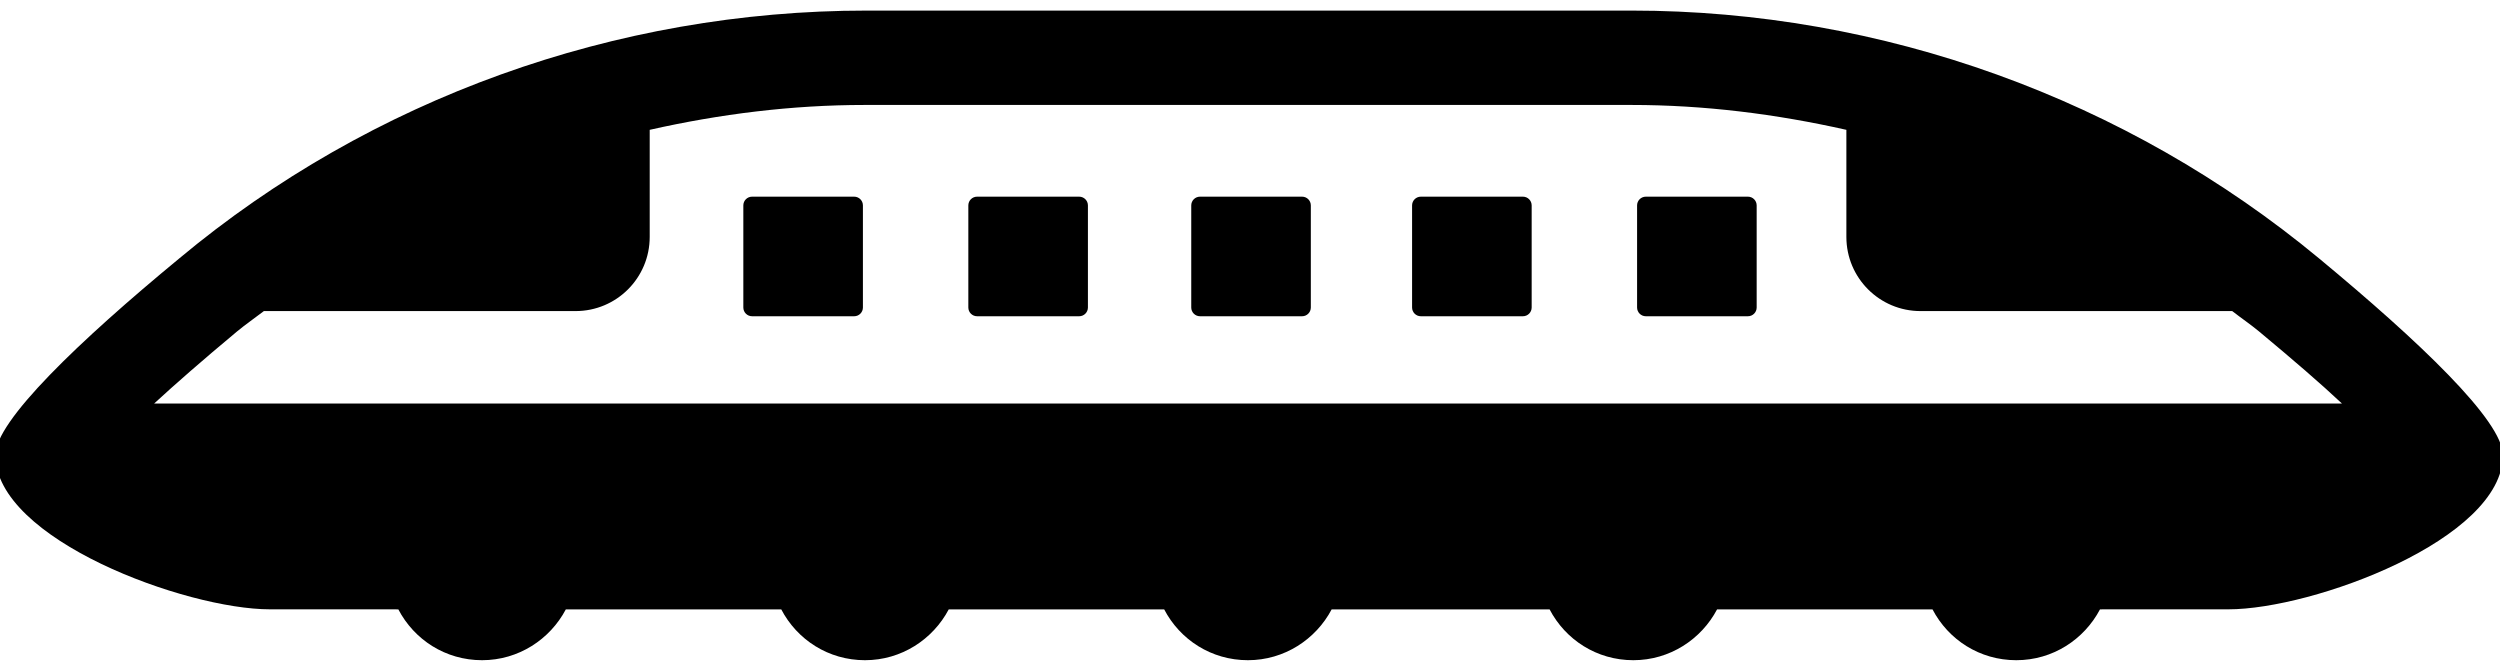
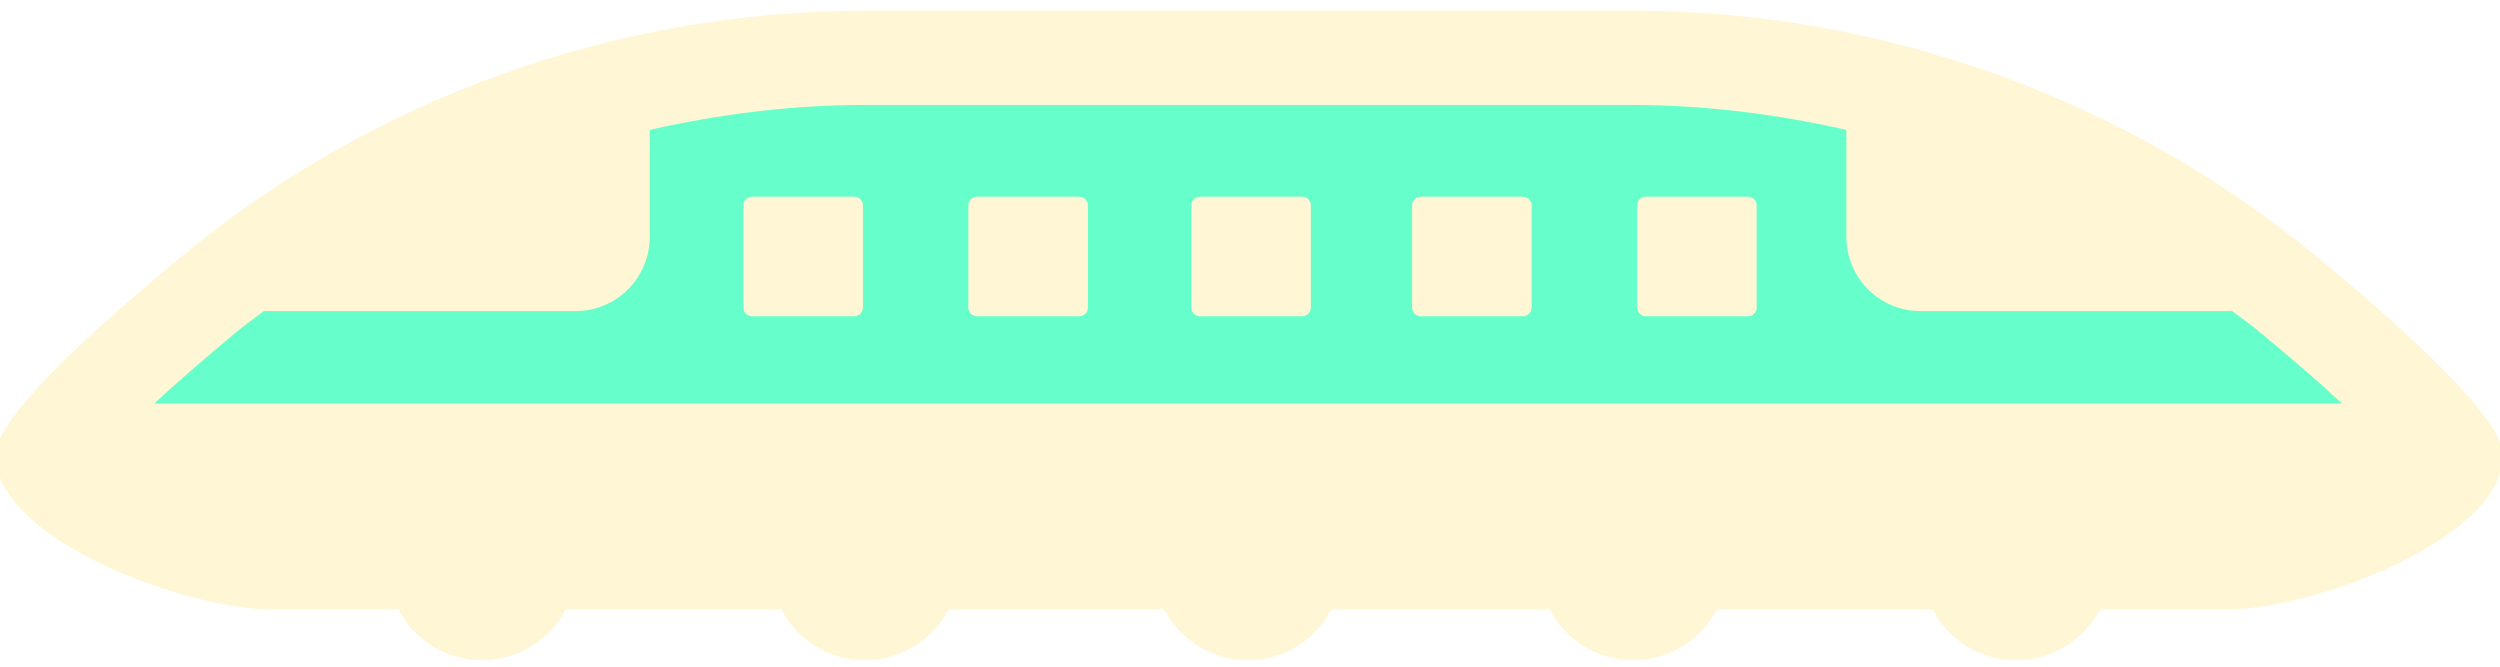
<svg xmlns="http://www.w3.org/2000/svg" width="60" height="16" version="1.1" viewBox="0 0 60 16">
-   <path d="m20.8 0.254c-6.02 0-11.9 2.11-16.5 5.95-2.4 1.98-4.42 3.91-4.41 4.72-0.001 2.02 4.57 3.7 6.59 3.7l3.08 8.18e-4c0.38 0.727 1.13 1.22 2.01 1.22 0.874 0 1.63-0.5 2.01-1.22h5.17c0.38 0.727 1.13 1.22 2.01 1.22 0.874 0 1.63-0.5 2.01-1.22h5.17c0.38 0.727 1.13 1.22 2.01 1.22 0.874 0 1.63-0.5 2.01-1.22h5.23c0.38 0.727 1.13 1.22 2.01 1.22 0.874 0 1.63-0.5 2.01-1.22h5.17c0.38 0.727 1.13 1.22 2.01 1.22s1.63-0.5 2.01-1.22l3.08-8.18e-4c2.03 0 6.59-1.68 6.59-3.7 4.89e-4 -0.825-2.02-2.74-4.41-4.72-4.63-3.84-10.5-5.95-16.5-5.95zm-17.1 9.43c0.507-0.467 1.15-1.03 1.99-1.73 0.208-0.172 0.43-0.324 0.643-0.488h7.48c0.985 0 1.78-0.797 1.78-1.78v-2.57c1.68-0.379 3.41-0.597 5.16-0.597h18.4c1.75 0 3.47 0.217 5.16 0.597v2.57c0 0.985 0.797 1.78 1.78 1.78h7.48c0.212 0.165 0.435 0.316 0.643 0.488 0.839 0.698 1.49 1.26 1.99 1.73z" style="stroke-width:.07" />
-   <path d="m28.8 7.59h2.45c0.116 0 0.21-0.094 0.21-0.21v-2.45c0-0.116-0.094-0.21-0.21-0.21h-2.45c-0.116 0-0.21 0.094-0.21 0.21v2.45c-7.1e-5 0.116 0.094 0.21 0.21 0.21z" style="stroke-width:.07" />
-   <path d="m34.1 7.59h2.45c0.116 0 0.21-0.094 0.21-0.21v-2.45c0-0.116-0.094-0.21-0.21-0.21h-2.45c-0.116 0-0.21 0.094-0.21 0.21v2.45c0 0.116 0.094 0.21 0.21 0.21z" style="stroke-width:.07" />
-   <path d="m39.5 7.59h2.45c0.116 0 0.21-0.094 0.21-0.21v-2.45c0-0.116-0.094-0.21-0.21-0.21h-2.45c-0.116 0-0.21 0.094-0.21 0.21v2.45c0 0.116 0.094 0.21 0.21 0.21z" style="stroke-width:.07" />
-   <path d="m20.5 7.59h-2.45c-0.116 0-0.21-0.094-0.21-0.21v-2.45c0-0.116 0.094-0.21 0.21-0.21h2.45c0.116 0 0.21 0.094 0.21 0.21v2.45c0 0.116-0.094 0.21-0.21 0.21z" style="stroke-width:.07" />
-   <path d="m25.9 7.59h-2.45c-0.116 0-0.21-0.094-0.21-0.21v-2.45c0-0.116 0.094-0.21 0.21-0.21h2.45c0.116 0 0.21 0.094 0.21 0.21v2.45c0 0.116-0.094 0.21-0.21 0.21z" style="stroke-width:.07" />
+   <path d="m1.126 10.649 6.568-5.582 11.306-3.706 22.846 0.141 11.353 4.175 5.301 4.879z" style="fill:#6fc" />
+   <path d="m20.8 0.254c-6.02 0-11.9 2.11-16.5 5.95-2.4 1.98-4.42 3.91-4.41 4.72-0.001 2.02 4.57 3.7 6.59 3.7l3.08 8.18e-4c0.38 0.727 1.13 1.22 2.01 1.22 0.874 0 1.63-0.5 2.01-1.22h5.17c0.38 0.727 1.13 1.22 2.01 1.22 0.874 0 1.63-0.5 2.01-1.22h5.17c0.38 0.727 1.13 1.22 2.01 1.22 0.874 0 1.63-0.5 2.01-1.22h5.23c0.38 0.727 1.13 1.22 2.01 1.22 0.874 0 1.63-0.5 2.01-1.22h5.17c0.38 0.727 1.13 1.22 2.01 1.22s1.63-0.5 2.01-1.22l3.08-8.18e-4c2.03 0 6.59-1.68 6.59-3.7 4.89e-4 -0.825-2.02-2.74-4.41-4.72-4.63-3.84-10.5-5.95-16.5-5.95zm-17.1 9.43c0.507-0.467 1.15-1.03 1.99-1.73 0.208-0.172 0.43-0.324 0.643-0.488h7.48c0.985 0 1.78-0.797 1.78-1.78v-2.57c1.68-0.379 3.41-0.597 5.16-0.597h18.4c1.75 0 3.47 0.217 5.16 0.597v2.57c0 0.985 0.797 1.78 1.78 1.78h7.48c0.212 0.165 0.435 0.316 0.643 0.488 0.839 0.698 1.49 1.26 1.99 1.73z" style="fill:#fff6d5;stroke-width:.07" />
+   <path d="m28.8 7.59h2.45c0.116 0 0.21-0.094 0.21-0.21v-2.45c0-0.116-0.094-0.21-0.21-0.21h-2.45c-0.116 0-0.21 0.094-0.21 0.21v2.45c-7.1e-5 0.116 0.094 0.21 0.21 0.21z" style="fill:#fff6d5;stroke-width:.07" />
+   <path d="m34.1 7.59h2.45c0.116 0 0.21-0.094 0.21-0.21v-2.45c0-0.116-0.094-0.21-0.21-0.21h-2.45c-0.116 0-0.21 0.094-0.21 0.21v2.45c0 0.116 0.094 0.21 0.21 0.21z" style="fill:#fff6d5;stroke-width:.07" />
+   <path d="m39.5 7.59h2.45c0.116 0 0.21-0.094 0.21-0.21v-2.45c0-0.116-0.094-0.21-0.21-0.21h-2.45c-0.116 0-0.21 0.094-0.21 0.21v2.45c0 0.116 0.094 0.21 0.21 0.21z" style="fill:#fff6d5;stroke-width:.07" />
+   <path d="m20.5 7.59h-2.45c-0.116 0-0.21-0.094-0.21-0.21v-2.45c0-0.116 0.094-0.21 0.21-0.21h2.45c0.116 0 0.21 0.094 0.21 0.21v2.45c0 0.116-0.094 0.21-0.21 0.21z" style="fill:#fff6d5;stroke-width:.07" />
+   <path d="m25.9 7.59h-2.45c-0.116 0-0.21-0.094-0.21-0.21v-2.45c0-0.116 0.094-0.21 0.21-0.21h2.45c0.116 0 0.21 0.094 0.21 0.21v2.45c0 0.116-0.094 0.21-0.21 0.21z" style="fill:#fff6d5;stroke-width:.07" />
</svg>
